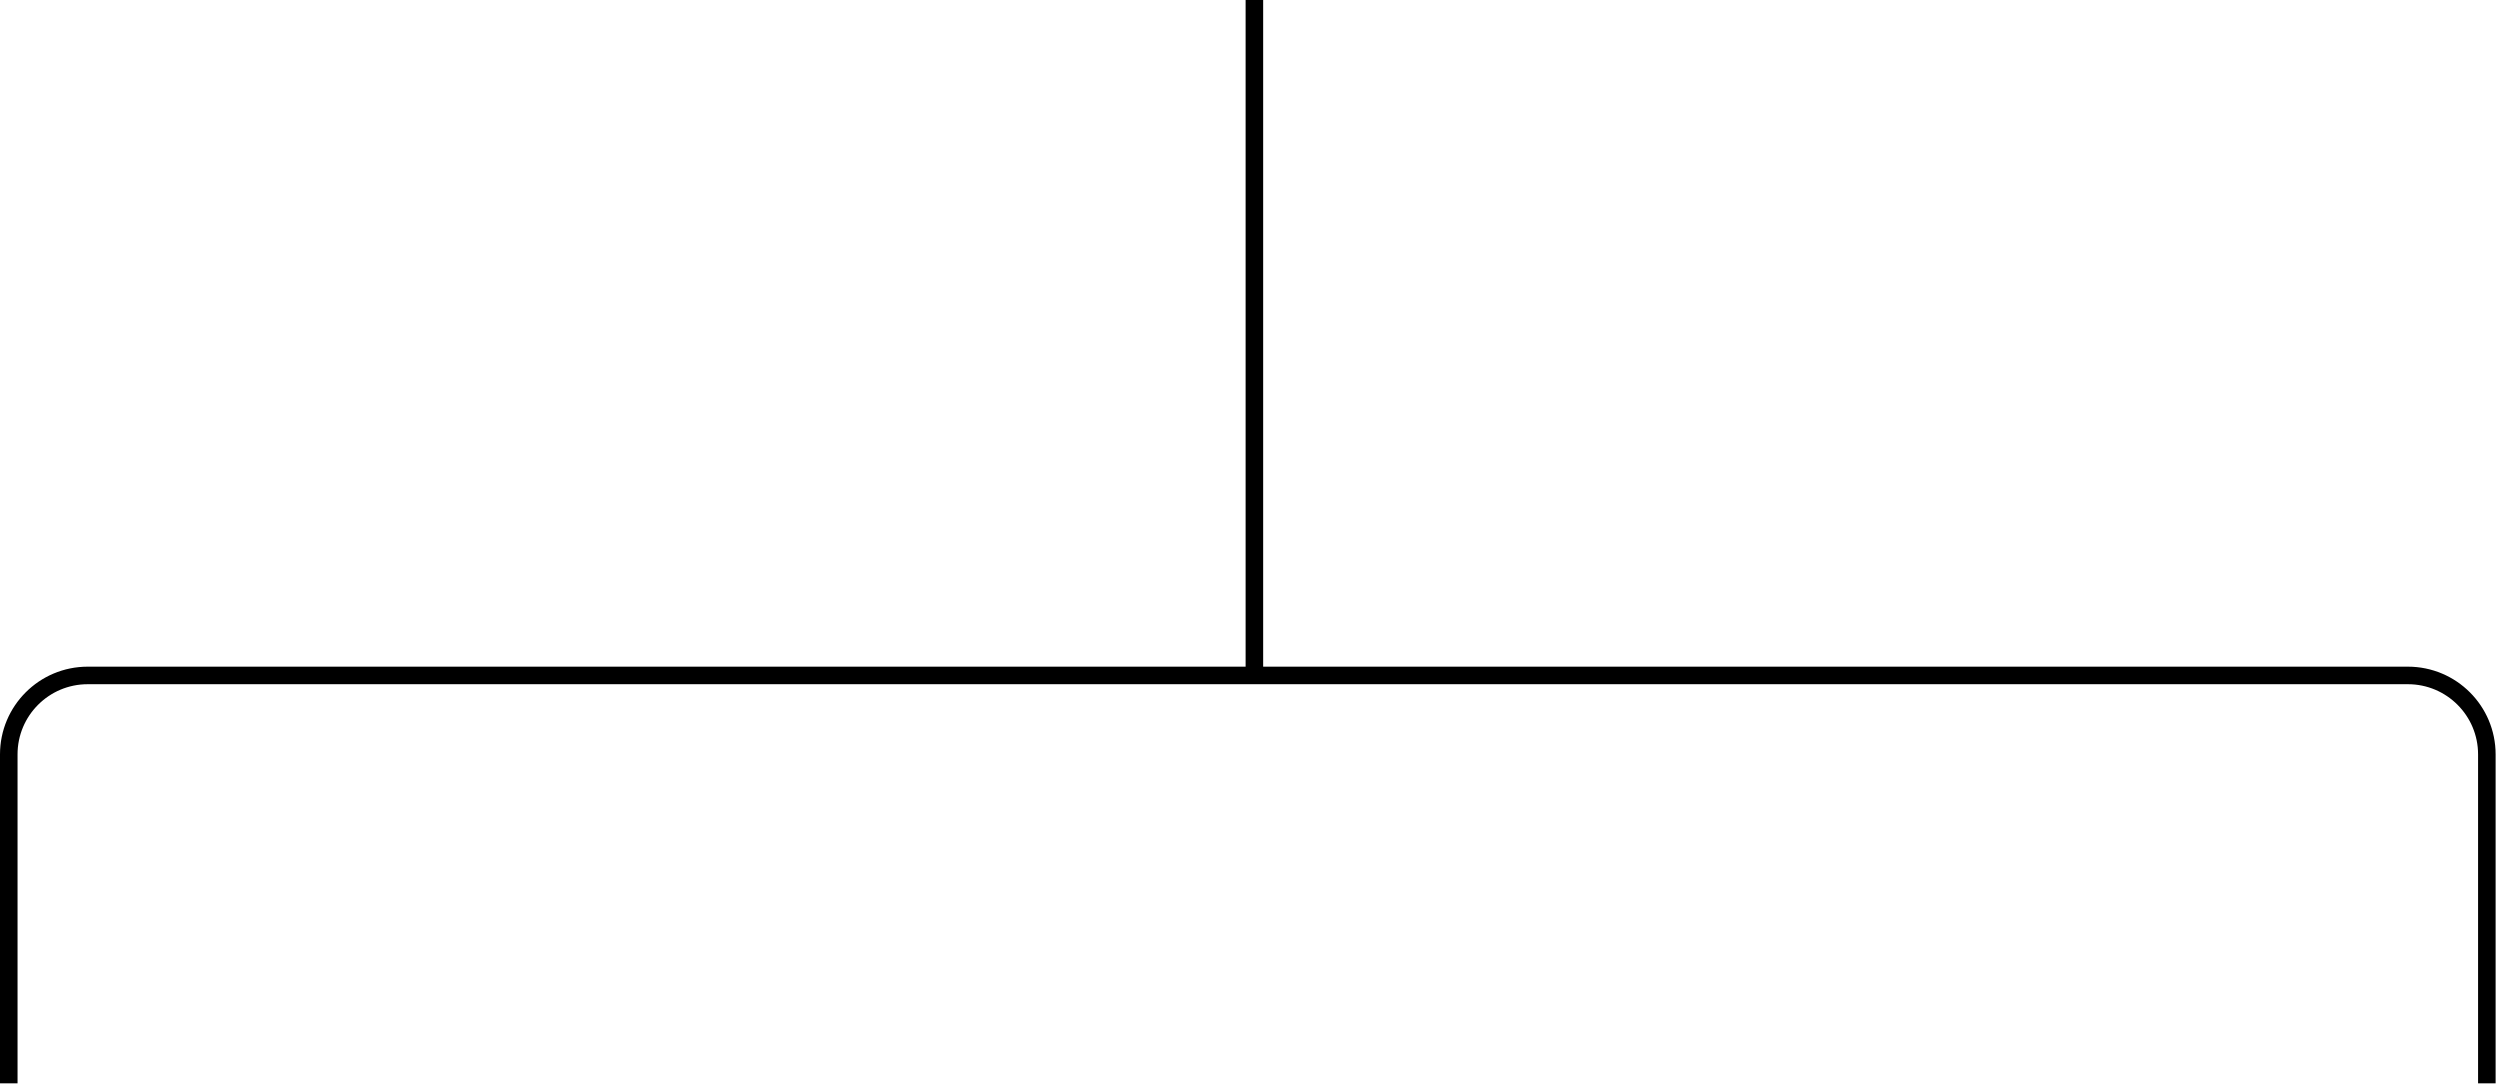
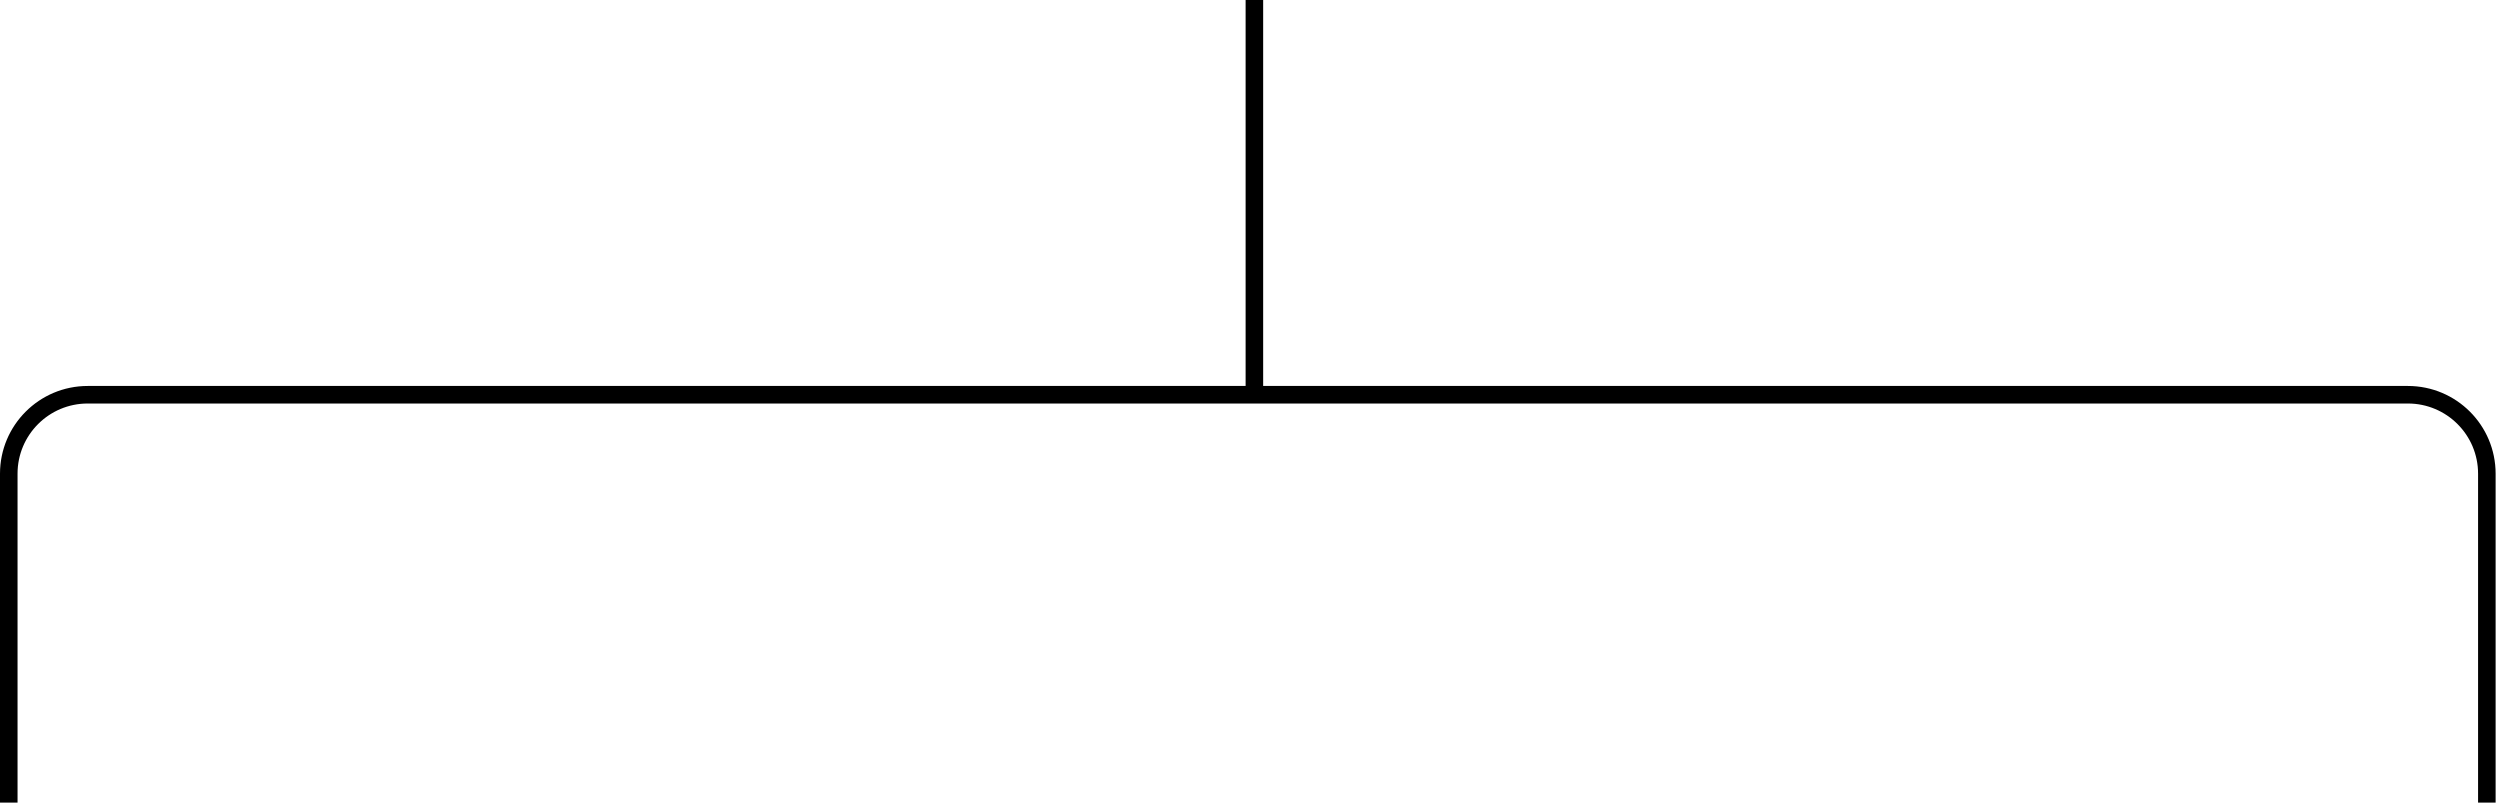
- <svg xmlns="http://www.w3.org/2000/svg" width="285" height="124" viewBox="0 0 285 124" fill="none">
-   <path d="M1 123.5V86C1 81.029 5.029 77 10 77H274.5C279.471 77 283.5 81.029 283.5 86V123.5" stroke="black" stroke-width="2" />
-   <line x1="143" x2="143" y2="77" stroke="black" stroke-width="2" />
+ <svg xmlns="http://www.w3.org/2000/svg" width="285" height="92" viewBox="0 0 285 92" fill="none">
+   <path d="M1 91.5V54C1 49.029 5.029 45 10 45H274.5C279.471 45 283.5 49.029 283.5 54V91.5" stroke="black" stroke-width="2" />
+   <line x1="143" y1="-4.37114e-08" x2="143" y2="45" stroke="black" stroke-width="2" />
</svg>
